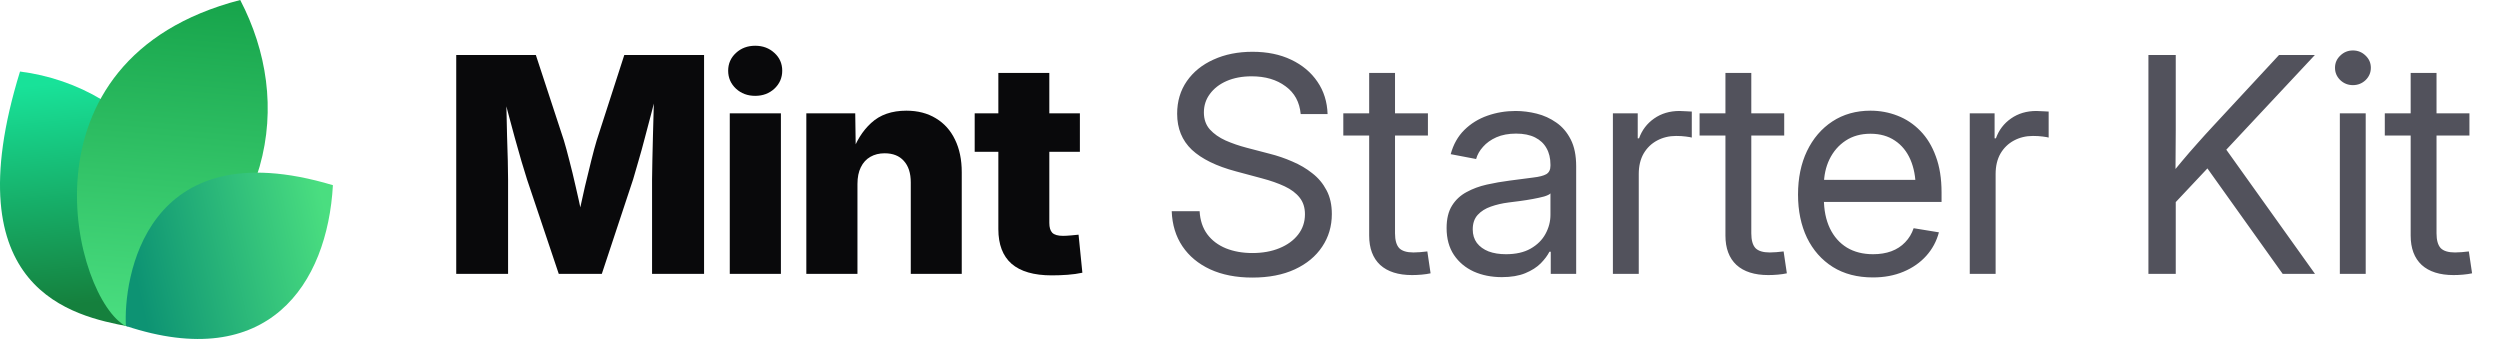
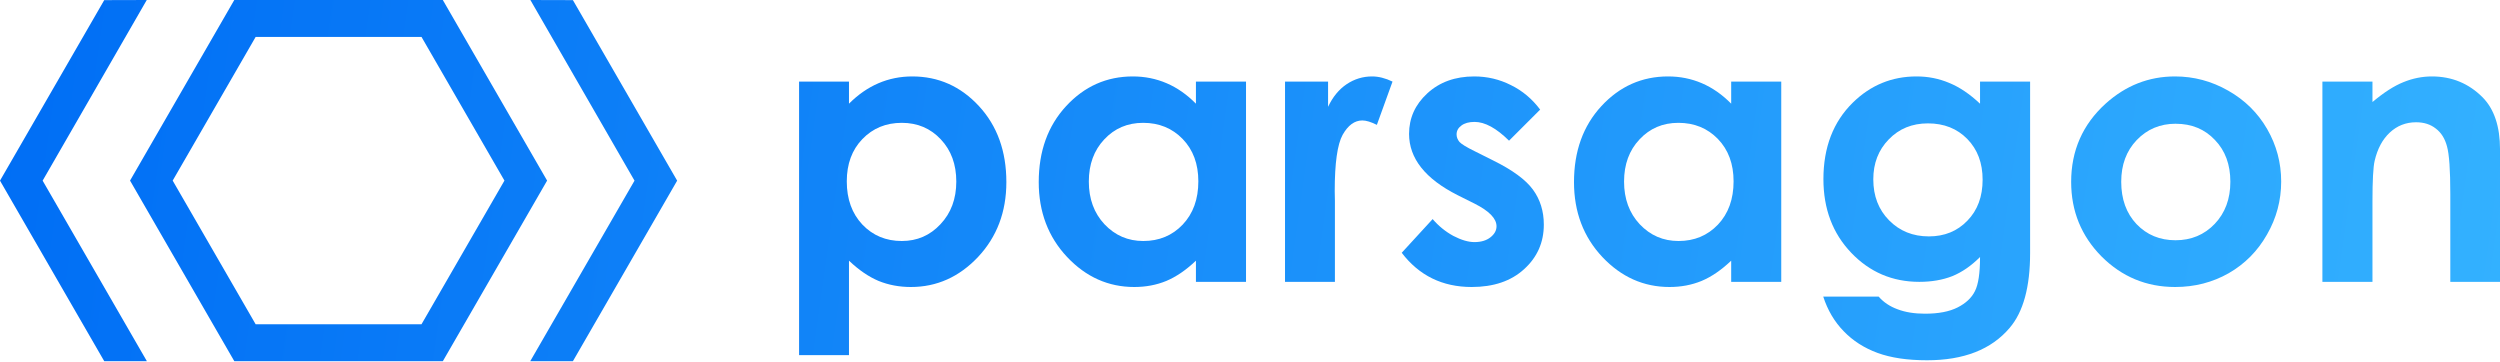
- <svg xmlns="http://www.w3.org/2000/svg" width="177" height="24" viewBox="0 0 177 24" fill="none">
-   <path d="M9.061 23.108C5.268 22.377 -3.391 20.627 1.417 5.064C9.634 6.099 16.973 14.064 9.061 23.108Z" fill="url(#paint0_linear_17557_2020)" />
-   <path d="M8.919 23.094C5.276 21.222 0.784 4.209 17.007 0C20.757 7.193 19.621 16.545 8.919 23.094Z" fill="url(#paint1_linear_17557_2020)" />
-   <path d="M8.914 23.079C8.735 19.882 10.159 9.085 23.57 13.111C23.181 20.123 18.984 26.418 8.914 23.079Z" fill="url(#paint2_linear_17557_2020)" />
-   <path d="M32.301 19.392V3.894H37.938L39.925 9.948C40.036 10.315 40.164 10.787 40.31 11.362C40.462 11.938 40.611 12.552 40.757 13.204C40.91 13.855 41.048 14.483 41.173 15.086C41.305 15.682 41.412 16.192 41.495 16.615H40.695C40.771 16.192 40.871 15.682 40.996 15.086C41.128 14.49 41.267 13.866 41.412 13.214C41.565 12.562 41.714 11.948 41.86 11.373C42.005 10.79 42.133 10.315 42.244 9.948L44.2 3.894H49.848V19.392H46.166V12.704C46.166 12.357 46.173 11.917 46.187 11.383C46.2 10.849 46.214 10.27 46.228 9.646C46.249 9.022 46.266 8.391 46.28 7.753C46.301 7.115 46.311 6.519 46.311 5.964H46.623C46.485 6.561 46.332 7.181 46.166 7.826C45.999 8.471 45.833 9.102 45.666 9.719C45.507 10.336 45.351 10.901 45.198 11.414C45.053 11.928 44.928 12.357 44.824 12.704L42.608 19.392H39.561L37.314 12.704C37.203 12.357 37.072 11.928 36.919 11.414C36.773 10.901 36.614 10.34 36.441 9.729C36.274 9.112 36.104 8.481 35.931 7.836C35.764 7.192 35.608 6.567 35.463 5.964H35.827C35.834 6.512 35.844 7.105 35.858 7.743C35.872 8.374 35.886 9.005 35.9 9.636C35.92 10.26 35.938 10.839 35.952 11.373C35.965 11.907 35.972 12.351 35.972 12.704V19.392H32.301ZM51.668 19.392V8.024H55.288V19.392H51.668ZM53.468 6.786C52.927 6.786 52.473 6.616 52.105 6.276C51.738 5.93 51.554 5.507 51.554 5.007C51.554 4.508 51.738 4.088 52.105 3.749C52.473 3.409 52.927 3.239 53.468 3.239C54.009 3.239 54.463 3.409 54.83 3.749C55.198 4.082 55.382 4.501 55.382 5.007C55.382 5.507 55.198 5.93 54.83 6.276C54.463 6.616 54.009 6.786 53.468 6.786ZM60.708 13.027V19.392H57.088V8.024H60.551L60.593 10.967H60.281C60.593 10.024 61.061 9.268 61.685 8.7C62.309 8.124 63.138 7.836 64.171 7.836C64.975 7.836 65.672 8.017 66.262 8.377C66.851 8.731 67.302 9.234 67.614 9.885C67.933 10.537 68.092 11.307 68.092 12.194V19.392H64.483V12.912C64.483 12.26 64.32 11.754 63.994 11.394C63.675 11.033 63.221 10.853 62.632 10.853C62.25 10.853 61.914 10.936 61.623 11.102C61.332 11.269 61.106 11.515 60.947 11.841C60.787 12.16 60.708 12.555 60.708 13.027ZM76.456 8.024V10.749H69.008V8.024H76.456ZM70.683 5.163H74.292V15.783C74.292 16.102 74.361 16.334 74.5 16.48C74.646 16.625 74.899 16.698 75.259 16.698C75.405 16.698 75.596 16.688 75.831 16.667C76.074 16.646 76.251 16.629 76.362 16.615L76.632 19.309C76.313 19.378 75.963 19.427 75.582 19.455C75.207 19.482 74.836 19.496 74.469 19.496C73.2 19.496 72.25 19.222 71.619 18.674C70.995 18.127 70.683 17.308 70.683 16.22V5.163Z" fill="#09090B" />
-   <path d="M88.667 19.652C87.523 19.652 86.528 19.458 85.682 19.07C84.843 18.681 84.188 18.137 83.716 17.437C83.245 16.736 82.992 15.908 82.957 14.951H84.933C84.968 15.596 85.148 16.14 85.474 16.584C85.8 17.021 86.24 17.354 86.795 17.582C87.35 17.804 87.974 17.915 88.667 17.915C89.388 17.915 90.026 17.801 90.581 17.572C91.143 17.343 91.583 17.024 91.902 16.615C92.228 16.199 92.391 15.717 92.391 15.169C92.391 14.698 92.266 14.306 92.017 13.994C91.767 13.675 91.413 13.408 90.956 13.193C90.498 12.978 89.954 12.787 89.323 12.621L87.502 12.132C86.123 11.765 85.082 11.255 84.382 10.603C83.689 9.944 83.342 9.095 83.342 8.055C83.342 7.174 83.571 6.404 84.028 5.746C84.486 5.087 85.117 4.577 85.921 4.217C86.726 3.849 87.645 3.666 88.678 3.666C89.718 3.666 90.63 3.853 91.413 4.227C92.204 4.602 92.824 5.122 93.275 5.787C93.726 6.446 93.965 7.209 93.993 8.076H92.089C92.013 7.23 91.656 6.574 91.018 6.11C90.387 5.638 89.586 5.403 88.615 5.403C87.95 5.403 87.36 5.513 86.847 5.735C86.341 5.957 85.946 6.262 85.661 6.651C85.377 7.032 85.235 7.469 85.235 7.961C85.235 8.447 85.377 8.849 85.661 9.168C85.946 9.48 86.317 9.74 86.774 9.948C87.232 10.149 87.724 10.319 88.251 10.457L89.884 10.884C90.439 11.023 90.977 11.206 91.496 11.435C92.023 11.657 92.495 11.934 92.911 12.267C93.334 12.593 93.67 12.995 93.92 13.474C94.17 13.945 94.294 14.504 94.294 15.149C94.294 16.015 94.066 16.788 93.608 17.468C93.157 18.148 92.512 18.681 91.673 19.07C90.834 19.458 89.832 19.652 88.667 19.652ZM101.097 8.024V9.594H95.106V8.024H101.097ZM96.937 5.163H98.767V16.521C98.767 17 98.865 17.347 99.059 17.562C99.26 17.77 99.6 17.874 100.078 17.874C100.21 17.874 100.366 17.867 100.546 17.853C100.733 17.832 100.903 17.815 101.056 17.801L101.285 19.351C101.097 19.392 100.886 19.423 100.65 19.444C100.414 19.465 100.189 19.475 99.974 19.475C98.996 19.475 98.244 19.236 97.717 18.758C97.197 18.272 96.937 17.579 96.937 16.677V5.163ZM106.33 19.621C105.595 19.621 104.932 19.489 104.343 19.226C103.754 18.955 103.285 18.564 102.939 18.05C102.592 17.53 102.419 16.896 102.419 16.147C102.419 15.495 102.547 14.965 102.804 14.556C103.06 14.146 103.403 13.828 103.833 13.599C104.263 13.363 104.742 13.186 105.269 13.068C105.796 12.95 106.333 12.857 106.881 12.787C107.574 12.69 108.132 12.617 108.555 12.569C108.978 12.52 109.287 12.441 109.481 12.33C109.675 12.212 109.772 12.014 109.772 11.737V11.654C109.772 11.203 109.679 10.815 109.492 10.489C109.311 10.163 109.041 9.91 108.68 9.729C108.32 9.549 107.872 9.459 107.338 9.459C106.805 9.459 106.34 9.546 105.945 9.719C105.556 9.892 105.241 10.118 104.998 10.395C104.755 10.665 104.593 10.953 104.509 11.258L102.71 10.915C102.897 10.222 103.22 9.65 103.677 9.199C104.135 8.748 104.679 8.412 105.31 8.19C105.941 7.968 106.607 7.857 107.307 7.857C107.8 7.857 108.295 7.92 108.795 8.044C109.301 8.169 109.765 8.381 110.188 8.679C110.611 8.97 110.951 9.369 111.208 9.875C111.464 10.374 111.593 11.005 111.593 11.768V19.392H109.793V17.822H109.7C109.568 18.085 109.363 18.359 109.086 18.643C108.809 18.921 108.444 19.153 107.994 19.34C107.543 19.527 106.988 19.621 106.33 19.621ZM106.621 17.998C107.321 17.998 107.904 17.867 108.368 17.603C108.84 17.333 109.19 16.986 109.419 16.563C109.654 16.133 109.772 15.682 109.772 15.211V13.692C109.703 13.769 109.554 13.841 109.325 13.911C109.096 13.973 108.829 14.032 108.524 14.088C108.226 14.143 107.921 14.192 107.609 14.233C107.304 14.275 107.033 14.309 106.798 14.337C106.354 14.393 105.938 14.49 105.549 14.628C105.168 14.76 104.86 14.954 104.624 15.211C104.388 15.467 104.27 15.811 104.27 16.241C104.27 16.615 104.367 16.934 104.561 17.198C104.762 17.461 105.04 17.662 105.393 17.801C105.747 17.933 106.156 17.998 106.621 17.998ZM114.193 19.392V8.024H115.951V9.792H116.045C116.253 9.209 116.61 8.741 117.116 8.388C117.622 8.034 118.219 7.857 118.905 7.857C119.058 7.857 119.217 7.864 119.384 7.878C119.55 7.885 119.682 7.892 119.779 7.899V9.74C119.716 9.719 119.578 9.695 119.363 9.667C119.155 9.639 118.922 9.625 118.666 9.625C118.174 9.625 117.726 9.733 117.324 9.948C116.922 10.163 116.603 10.471 116.367 10.874C116.138 11.276 116.024 11.758 116.024 12.319V19.392H114.193ZM126.322 8.024V9.594H120.33V8.024H126.322ZM122.161 5.163H123.992V16.521C123.992 17 124.089 17.347 124.283 17.562C124.484 17.77 124.824 17.874 125.302 17.874C125.434 17.874 125.59 17.867 125.77 17.853C125.958 17.832 126.127 17.815 126.28 17.801L126.509 19.351C126.322 19.392 126.11 19.423 125.874 19.444C125.639 19.465 125.413 19.475 125.198 19.475C124.221 19.475 123.468 19.236 122.941 18.758C122.421 18.272 122.161 17.579 122.161 16.677V5.163ZM132.604 19.642C131.502 19.642 130.555 19.396 129.765 18.903C128.974 18.404 128.364 17.714 127.934 16.834C127.511 15.946 127.3 14.927 127.3 13.775C127.3 12.611 127.511 11.584 127.934 10.697C128.364 9.802 128.964 9.102 129.734 8.596C130.51 8.089 131.408 7.836 132.428 7.836C133.1 7.836 133.738 7.954 134.341 8.19C134.952 8.426 135.489 8.783 135.954 9.261C136.425 9.74 136.793 10.343 137.056 11.071C137.327 11.792 137.462 12.645 137.462 13.63V14.296H128.433V12.735H136.463L135.631 13.297C135.631 12.541 135.506 11.876 135.257 11.3C135.007 10.725 134.643 10.277 134.165 9.958C133.686 9.632 133.107 9.469 132.428 9.469C131.748 9.469 131.162 9.632 130.67 9.958C130.177 10.284 129.796 10.725 129.526 11.279C129.262 11.827 129.13 12.441 129.13 13.12V14.046C129.13 14.864 129.273 15.572 129.557 16.168C129.841 16.757 130.243 17.211 130.763 17.53C131.283 17.842 131.901 17.998 132.615 17.998C133.093 17.998 133.523 17.929 133.905 17.79C134.293 17.645 134.619 17.433 134.882 17.156C135.153 16.879 135.354 16.546 135.486 16.157L137.275 16.449C137.108 17.08 136.81 17.634 136.38 18.113C135.95 18.591 135.413 18.966 134.768 19.236C134.123 19.507 133.402 19.642 132.604 19.642ZM139.459 19.392V8.024H141.217V9.792H141.311C141.519 9.209 141.876 8.741 142.382 8.388C142.888 8.034 143.485 7.857 144.171 7.857C144.324 7.857 144.483 7.864 144.649 7.878C144.816 7.885 144.948 7.892 145.045 7.899V9.74C144.982 9.719 144.844 9.695 144.629 9.667C144.421 9.639 144.188 9.625 143.932 9.625C143.439 9.625 142.992 9.733 142.59 9.948C142.188 10.163 141.869 10.471 141.633 10.874C141.404 11.276 141.29 11.758 141.29 12.319V19.392H139.459ZM153.429 14.961V12.715C153.783 12.257 154.136 11.82 154.49 11.404C154.844 10.981 155.204 10.565 155.572 10.156C155.939 9.74 156.314 9.327 156.695 8.918L161.355 3.894H163.893L157.277 10.967H157.184L153.429 14.961ZM152.108 19.392V3.894H154.043V9.241L154.022 12.559L154.043 13.505V19.392H152.108ZM161.615 19.392L155.967 11.477L157.173 9.969L163.903 19.392H161.615ZM165.661 19.392V8.024H167.492V19.392H165.661ZM166.587 6.027C166.24 6.027 165.942 5.909 165.692 5.673C165.443 5.43 165.318 5.139 165.318 4.799C165.318 4.459 165.443 4.172 165.692 3.936C165.942 3.693 166.24 3.572 166.587 3.572C166.934 3.572 167.232 3.693 167.482 3.936C167.731 4.172 167.856 4.459 167.856 4.799C167.856 5.139 167.731 5.43 167.482 5.673C167.232 5.909 166.934 6.027 166.587 6.027ZM174.836 8.024V9.594H168.844V8.024H174.836ZM170.675 5.163H172.506V16.521C172.506 17 172.603 17.347 172.797 17.562C172.998 17.77 173.338 17.874 173.816 17.874C173.948 17.874 174.104 17.867 174.284 17.853C174.472 17.832 174.641 17.815 174.794 17.801L175.023 19.351C174.836 19.392 174.624 19.423 174.388 19.444C174.153 19.465 173.927 19.475 173.712 19.475C172.735 19.475 171.982 19.236 171.455 18.758C170.935 18.272 170.675 17.579 170.675 16.677V5.163Z" fill="#52525C" />
+ <svg xmlns="http://www.w3.org/2000/svg" xmlns:xlink="http://www.w3.org/1999/xlink" width="399.554" height="57.726" viewBox="0 0 105.715 15.273">
  <defs>
-     <linearGradient id="paint0_linear_17557_2020" x1="3.776" y1="5.916" x2="5.232" y2="21.559" gradientUnits="userSpaceOnUse">
-       <stop stop-color="#18E299" />
-       <stop offset="1" stop-color="#15803D" />
+     <linearGradient xlink:href="#a" id="b" x1="143.084" x2="248.265" y1="315.626" y2="330.46" gradientUnits="userSpaceOnUse" />
+     <linearGradient id="a">
+       <stop offset="0" style="stop-color:#006ef5;stop-opacity:1" />
+       <stop offset="1" style="stop-color:#33b1ff;stop-opacity:1" />
    </linearGradient>
-     <linearGradient id="paint1_linear_17557_2020" x1="12.171" y1="-0.718" x2="10.19" y2="22.983" gradientUnits="userSpaceOnUse">
-       <stop stop-color="#16A34A" />
-       <stop offset="1" stop-color="#4ADE80" />
-     </linearGradient>
-     <linearGradient id="paint2_linear_17557_2020" x1="23.133" y1="15.353" x2="9.338" y2="18.52" gradientUnits="userSpaceOnUse">
-       <stop stop-color="#4ADE80" />
-       <stop offset="1" stop-color="#0D9373" />
-     </linearGradient>
+     <linearGradient xlink:href="#a" id="c" x1="143.084" x2="248.265" y1="315.626" y2="330.46" gradientUnits="userSpaceOnUse" />
+     <linearGradient xlink:href="#a" id="d" x1="143.084" x2="248.265" y1="315.626" y2="330.46" gradientUnits="userSpaceOnUse" />
+     <linearGradient xlink:href="#a" id="e" x1="143.084" x2="248.265" y1="315.626" y2="330.46" gradientUnits="userSpaceOnUse" />
+     <linearGradient xlink:href="#a" id="f" x1="143.084" x2="248.265" y1="315.626" y2="330.46" gradientUnits="userSpaceOnUse" />
+     <linearGradient xlink:href="#a" id="g" x1="143.084" x2="248.265" y1="315.626" y2="330.46" gradientUnits="userSpaceOnUse" />
+     <linearGradient xlink:href="#a" id="h" x1="143.084" x2="248.265" y1="315.626" y2="330.46" gradientUnits="userSpaceOnUse" />
+     <linearGradient xlink:href="#a" id="i" x1="143.084" x2="248.265" y1="315.626" y2="330.46" gradientUnits="userSpaceOnUse" />
+     <linearGradient xlink:href="#a" id="j" x1="143.084" x2="248.265" y1="315.626" y2="330.46" gradientUnits="userSpaceOnUse" />
+     <linearGradient xlink:href="#a" id="k" x1="143.084" x2="248.265" y1="315.626" y2="330.46" gradientUnits="userSpaceOnUse" />
+     <linearGradient xlink:href="#a" id="l" x1="143.084" x2="248.265" y1="315.626" y2="330.46" gradientUnits="userSpaceOnUse" />
+     <linearGradient xlink:href="#a" id="m" x1="143.084" x2="248.265" y1="315.626" y2="330.46" gradientUnits="userSpaceOnUse" />
  </defs>
+   <g style="display:inline;fill:url(#b);fill-opacity:1" transform="translate(-142.683 -315.206)">
+     <path d="m152.59 315.206-4.408 7.637 4.409 7.636h8.818l.225-.39 4.184-7.246-4.41-7.637zm.903 1.562h7.014l3.507 6.075-3.507 6.074h-7.014l-3.508-6.074z" style="color:#000;font-style:normal;font-variant:normal;font-weight:400;font-stretch:normal;font-size:medium;line-height:normal;font-family:sans-serif;font-variant-ligatures:normal;font-variant-position:normal;font-variant-caps:normal;font-variant-numeric:normal;font-variant-alternates:normal;font-variant-east-asian:normal;font-feature-settings:normal;font-variation-settings:normal;text-indent:0;text-align:start;text-decoration:none;text-decoration-line:none;text-decoration-style:solid;text-decoration-color:#000;letter-spacing:normal;word-spacing:normal;text-transform:none;writing-mode:lr-tb;direction:ltr;text-orientation:mixed;dominant-baseline:auto;baseline-shift:baseline;text-anchor:start;white-space:normal;shape-padding:0;shape-margin:0;inline-size:0;clip-rule:nonzero;display:inline;overflow:visible;visibility:visible;opacity:.999;isolation:auto;mix-blend-mode:normal;color-interpolation:sRGB;color-interpolation-filters:linearRGB;solid-color:#000;solid-opacity:1;vector-effect:none;fill:url(#c);fill-opacity:1;fill-rule:nonzero;stroke:none;stroke-width:1.562;stroke-linecap:square;stroke-linejoin:miter;stroke-miterlimit:2;stroke-dasharray:none;stroke-dashoffset:6;stroke-opacity:1;paint-order:fill markers stroke;color-rendering:auto;image-rendering:auto;shape-rendering:auto;text-rendering:auto;enable-background:accumulate;stop-color:#000" />
+     <path d="m144.486 322.845 4.403-7.639-1.798.005-4.408 7.634 4.408 7.634h1.803z" style="color:#000;font-style:normal;font-variant:normal;font-weight:400;font-stretch:normal;font-size:medium;line-height:normal;font-family:sans-serif;font-variant-ligatures:normal;font-variant-position:normal;font-variant-caps:normal;font-variant-numeric:normal;font-variant-alternates:normal;font-variant-east-asian:normal;font-feature-settings:normal;font-variation-settings:normal;text-indent:0;text-align:start;text-decoration:none;text-decoration-line:none;text-decoration-style:solid;text-decoration-color:#000;letter-spacing:normal;word-spacing:normal;text-transform:none;writing-mode:lr-tb;direction:ltr;text-orientation:mixed;dominant-baseline:auto;baseline-shift:baseline;text-anchor:start;white-space:normal;shape-padding:0;shape-margin:0;inline-size:0;clip-rule:nonzero;display:inline;overflow:visible;visibility:visible;opacity:.999;isolation:auto;mix-blend-mode:normal;color-interpolation:sRGB;color-interpolation-filters:linearRGB;solid-color:#000;solid-opacity:1;vector-effect:none;fill:url(#d);fill-opacity:1;fill-rule:nonzero;stroke:none;stroke-width:1.562;stroke-linecap:square;stroke-linejoin:miter;stroke-miterlimit:2;stroke-dasharray:none;stroke-dashoffset:6;stroke-opacity:1;paint-order:fill markers stroke;color-rendering:auto;image-rendering:auto;shape-rendering:auto;text-rendering:auto;enable-background:accumulate;stop-color:#000" />
+     <path d="m169.514 322.845-4.403-7.639 1.798.005 4.408 7.634-4.408 7.634h-1.804z" style="color:#000;font-style:normal;font-variant:normal;font-weight:400;font-stretch:normal;font-size:medium;line-height:normal;font-family:sans-serif;font-variant-ligatures:normal;font-variant-position:normal;font-variant-caps:normal;font-variant-numeric:normal;font-variant-alternates:normal;font-variant-east-asian:normal;font-feature-settings:normal;font-variation-settings:normal;text-indent:0;text-align:start;text-decoration:none;text-decoration-line:none;text-decoration-style:solid;text-decoration-color:#000;letter-spacing:normal;word-spacing:normal;text-transform:none;writing-mode:lr-tb;direction:ltr;text-orientation:mixed;dominant-baseline:auto;baseline-shift:baseline;text-anchor:start;white-space:normal;shape-padding:0;shape-margin:0;inline-size:0;clip-rule:nonzero;display:inline;overflow:visible;visibility:visible;opacity:.999;isolation:auto;mix-blend-mode:normal;color-interpolation:sRGB;color-interpolation-filters:linearRGB;solid-color:#000;solid-opacity:1;vector-effect:none;fill:url(#e);fill-opacity:1;fill-rule:nonzero;stroke:none;stroke-width:1.562;stroke-linecap:square;stroke-linejoin:miter;stroke-miterlimit:2;stroke-dasharray:none;stroke-dashoffset:6;stroke-opacity:1;paint-order:fill markers stroke;color-rendering:auto;image-rendering:auto;shape-rendering:auto;text-rendering:auto;enable-background:accumulate;stop-color:#000" />
+     <path d="M178.583 318.656v.934q.576-.576 1.245-.864.67-.288 1.432-.288 1.658 0 2.818 1.253 1.16 1.254 1.16 3.215 0 1.891-1.199 3.168-1.199 1.268-2.84 1.268-.732 0-1.363-.256-.63-.265-1.253-.857v3.993h-2.11v-11.566zm2.234 1.744q-1.004 0-1.666.685-.661.685-.661 1.79 0 1.128.661 1.829.662.693 1.666.693.973 0 1.634-.709.67-.708.67-1.805 0-1.09-.654-1.783-.654-.7-1.65-.7z" style="font-style:normal;font-variant:normal;font-weight:700;font-stretch:normal;font-size:15.94px;line-height:1.25;font-family:&quot;Century Gothic&quot;;-inkscape-font-specification:&quot;Century Gothic Bold&quot;;letter-spacing:0;word-spacing:0;fill:url(#f);fill-opacity:1;stroke-width:.299" />
+     <path d="M193.254 318.656h2.118v8.468h-2.118v-.895q-.622.592-1.253.857-.622.256-1.354.256-1.642 0-2.84-1.268-1.2-1.277-1.2-3.168 0-1.961 1.16-3.215 1.16-1.253 2.818-1.253.763 0 1.432.288.67.288 1.237.864zm-2.233 1.744q-.989 0-1.643.7-.653.693-.653 1.783 0 1.097.661 1.805.67.709 1.642.709 1.005 0 1.666-.693.662-.7.662-1.83 0-1.104-.662-1.79-.661-.684-1.673-.684z" style="font-style:normal;font-variant:normal;font-weight:700;font-stretch:normal;font-size:15.94px;line-height:1.25;font-family:&quot;Century Gothic&quot;;-inkscape-font-specification:&quot;Century Gothic Bold&quot;;letter-spacing:0;word-spacing:0;fill:url(#g);fill-opacity:1;stroke-width:.299" />
+     <path d="M197.022 318.656h1.82v1.067q.297-.63.787-.958.49-.327 1.074-.327.413 0 .864.218l-.662 1.83q-.373-.187-.614-.187-.49 0-.833.607-.335.607-.335 2.381l.008.413v3.424h-2.11z" style="font-style:normal;font-variant:normal;font-weight:700;font-stretch:normal;font-size:15.94px;line-height:1.25;font-family:&quot;Century Gothic&quot;;-inkscape-font-specification:&quot;Century Gothic Bold&quot;;letter-spacing:0;word-spacing:0;fill:url(#h);fill-opacity:1;stroke-width:.299" />
+     <path d="m207.81 319.84-1.316 1.315q-.802-.794-1.456-.794-.358 0-.56.155-.202.148-.202.374 0 .171.124.32.132.14.638.388l.779.39q1.23.607 1.689 1.237.459.63.459 1.479 0 1.128-.833 1.883-.825.755-2.218.755-1.853 0-2.958-1.447l1.308-1.425q.373.436.871.709.506.264.896.264.42 0 .677-.202.257-.202.257-.467 0-.49-.927-.957l-.716-.358q-2.055-1.036-2.055-2.592 0-1.004.771-1.713.778-.716 1.985-.716.825 0 1.549.366.731.358 1.237 1.035z" style="font-style:normal;font-variant:normal;font-weight:700;font-stretch:normal;font-size:15.94px;line-height:1.25;font-family:&quot;Century Gothic&quot;;-inkscape-font-specification:&quot;Century Gothic Bold&quot;;letter-spacing:0;word-spacing:0;fill:url(#i);fill-opacity:1;stroke-width:.299" />
+     <path d="M215.888 318.656h2.117v8.468h-2.117v-.895q-.622.592-1.253.857-.623.256-1.354.256-1.642 0-2.841-1.268-1.199-1.277-1.199-3.168 0-1.961 1.16-3.215 1.16-1.253 2.818-1.253.762 0 1.432.288.669.288 1.237.864zm-2.234 1.744q-.988 0-1.642.7-.654.693-.654 1.783 0 1.097.662 1.805.67.709 1.642.709 1.004 0 1.666-.693.661-.7.661-1.83 0-1.104-.661-1.79-.662-.684-1.674-.684z" style="font-style:normal;font-variant:normal;font-weight:700;font-stretch:normal;font-size:15.94px;line-height:1.25;font-family:&quot;Century Gothic&quot;;-inkscape-font-specification:&quot;Century Gothic Bold&quot;;letter-spacing:0;word-spacing:0;fill:url(#j);fill-opacity:1;stroke-width:.299" />
+     <path d="M226.411 318.656h2.117v7.254q0 2.148-.864 3.16-1.16 1.37-3.494 1.37-1.246 0-2.094-.311-.849-.312-1.432-.919-.584-.599-.864-1.463h2.343q.31.358.801.537.49.187 1.16.187.856 0 1.378-.265.521-.264.731-.685.218-.42.218-1.447-.56.56-1.175.81-.615.24-1.393.24-1.705 0-2.88-1.23-1.175-1.23-1.175-3.113 0-2.015 1.245-3.237 1.128-1.106 2.693-1.106.732 0 1.378.273.653.264 1.307.88zm-2.203 1.767q-1.004 0-1.657.677-.654.67-.654 1.69 0 1.058.67 1.735.669.677 1.68.677.989 0 1.627-.662.646-.661.646-1.735 0-1.059-.646-1.72-.646-.662-1.666-.662z" style="font-style:normal;font-variant:normal;font-weight:700;font-stretch:normal;font-size:15.94px;line-height:1.25;font-family:&quot;Century Gothic&quot;;-inkscape-font-specification:&quot;Century Gothic Bold&quot;;letter-spacing:0;word-spacing:0;fill:url(#k);fill-opacity:1;stroke-width:.299" />
+     <path d="M234.654 318.438q1.198 0 2.249.6 1.058.599 1.65 1.626.592 1.028.592 2.219 0 1.198-.6 2.241-.591 1.043-1.619 1.635-1.027.583-2.265.583-1.82 0-3.113-1.292-1.284-1.3-1.284-3.152 0-1.985 1.455-3.308 1.277-1.152 2.935-1.152zm.03 2q-.988 0-1.65.693-.653.685-.653 1.76 0 1.105.646 1.79.654.684 1.65.684.996 0 1.658-.692.661-.693.661-1.783 0-1.09-.653-1.766-.646-.685-1.658-.685z" style="font-style:normal;font-variant:normal;font-weight:700;font-stretch:normal;font-size:15.94px;line-height:1.25;font-family:&quot;Century Gothic&quot;;-inkscape-font-specification:&quot;Century Gothic Bold&quot;;letter-spacing:0;word-spacing:0;fill:url(#l);fill-opacity:1;stroke-width:.299" />
+     <path d="M240.888 318.656h2.117v.864q.724-.607 1.308-.84.591-.242 1.206-.242 1.26 0 2.14.88.74.747.74 2.21v5.596h-2.102v-3.712q0-1.518-.14-2.016-.132-.498-.475-.755-.334-.265-.832-.265-.646 0-1.113.436-.46.428-.639 1.191-.093.397-.093 1.72v3.401h-2.117z" style="font-style:normal;font-variant:normal;font-weight:700;font-stretch:normal;font-size:15.94px;line-height:1.25;font-family:&quot;Century Gothic&quot;;-inkscape-font-specification:&quot;Century Gothic Bold&quot;;letter-spacing:0;word-spacing:0;fill:url(#m);fill-opacity:1;stroke-width:.299" />
+   </g>
</svg>
